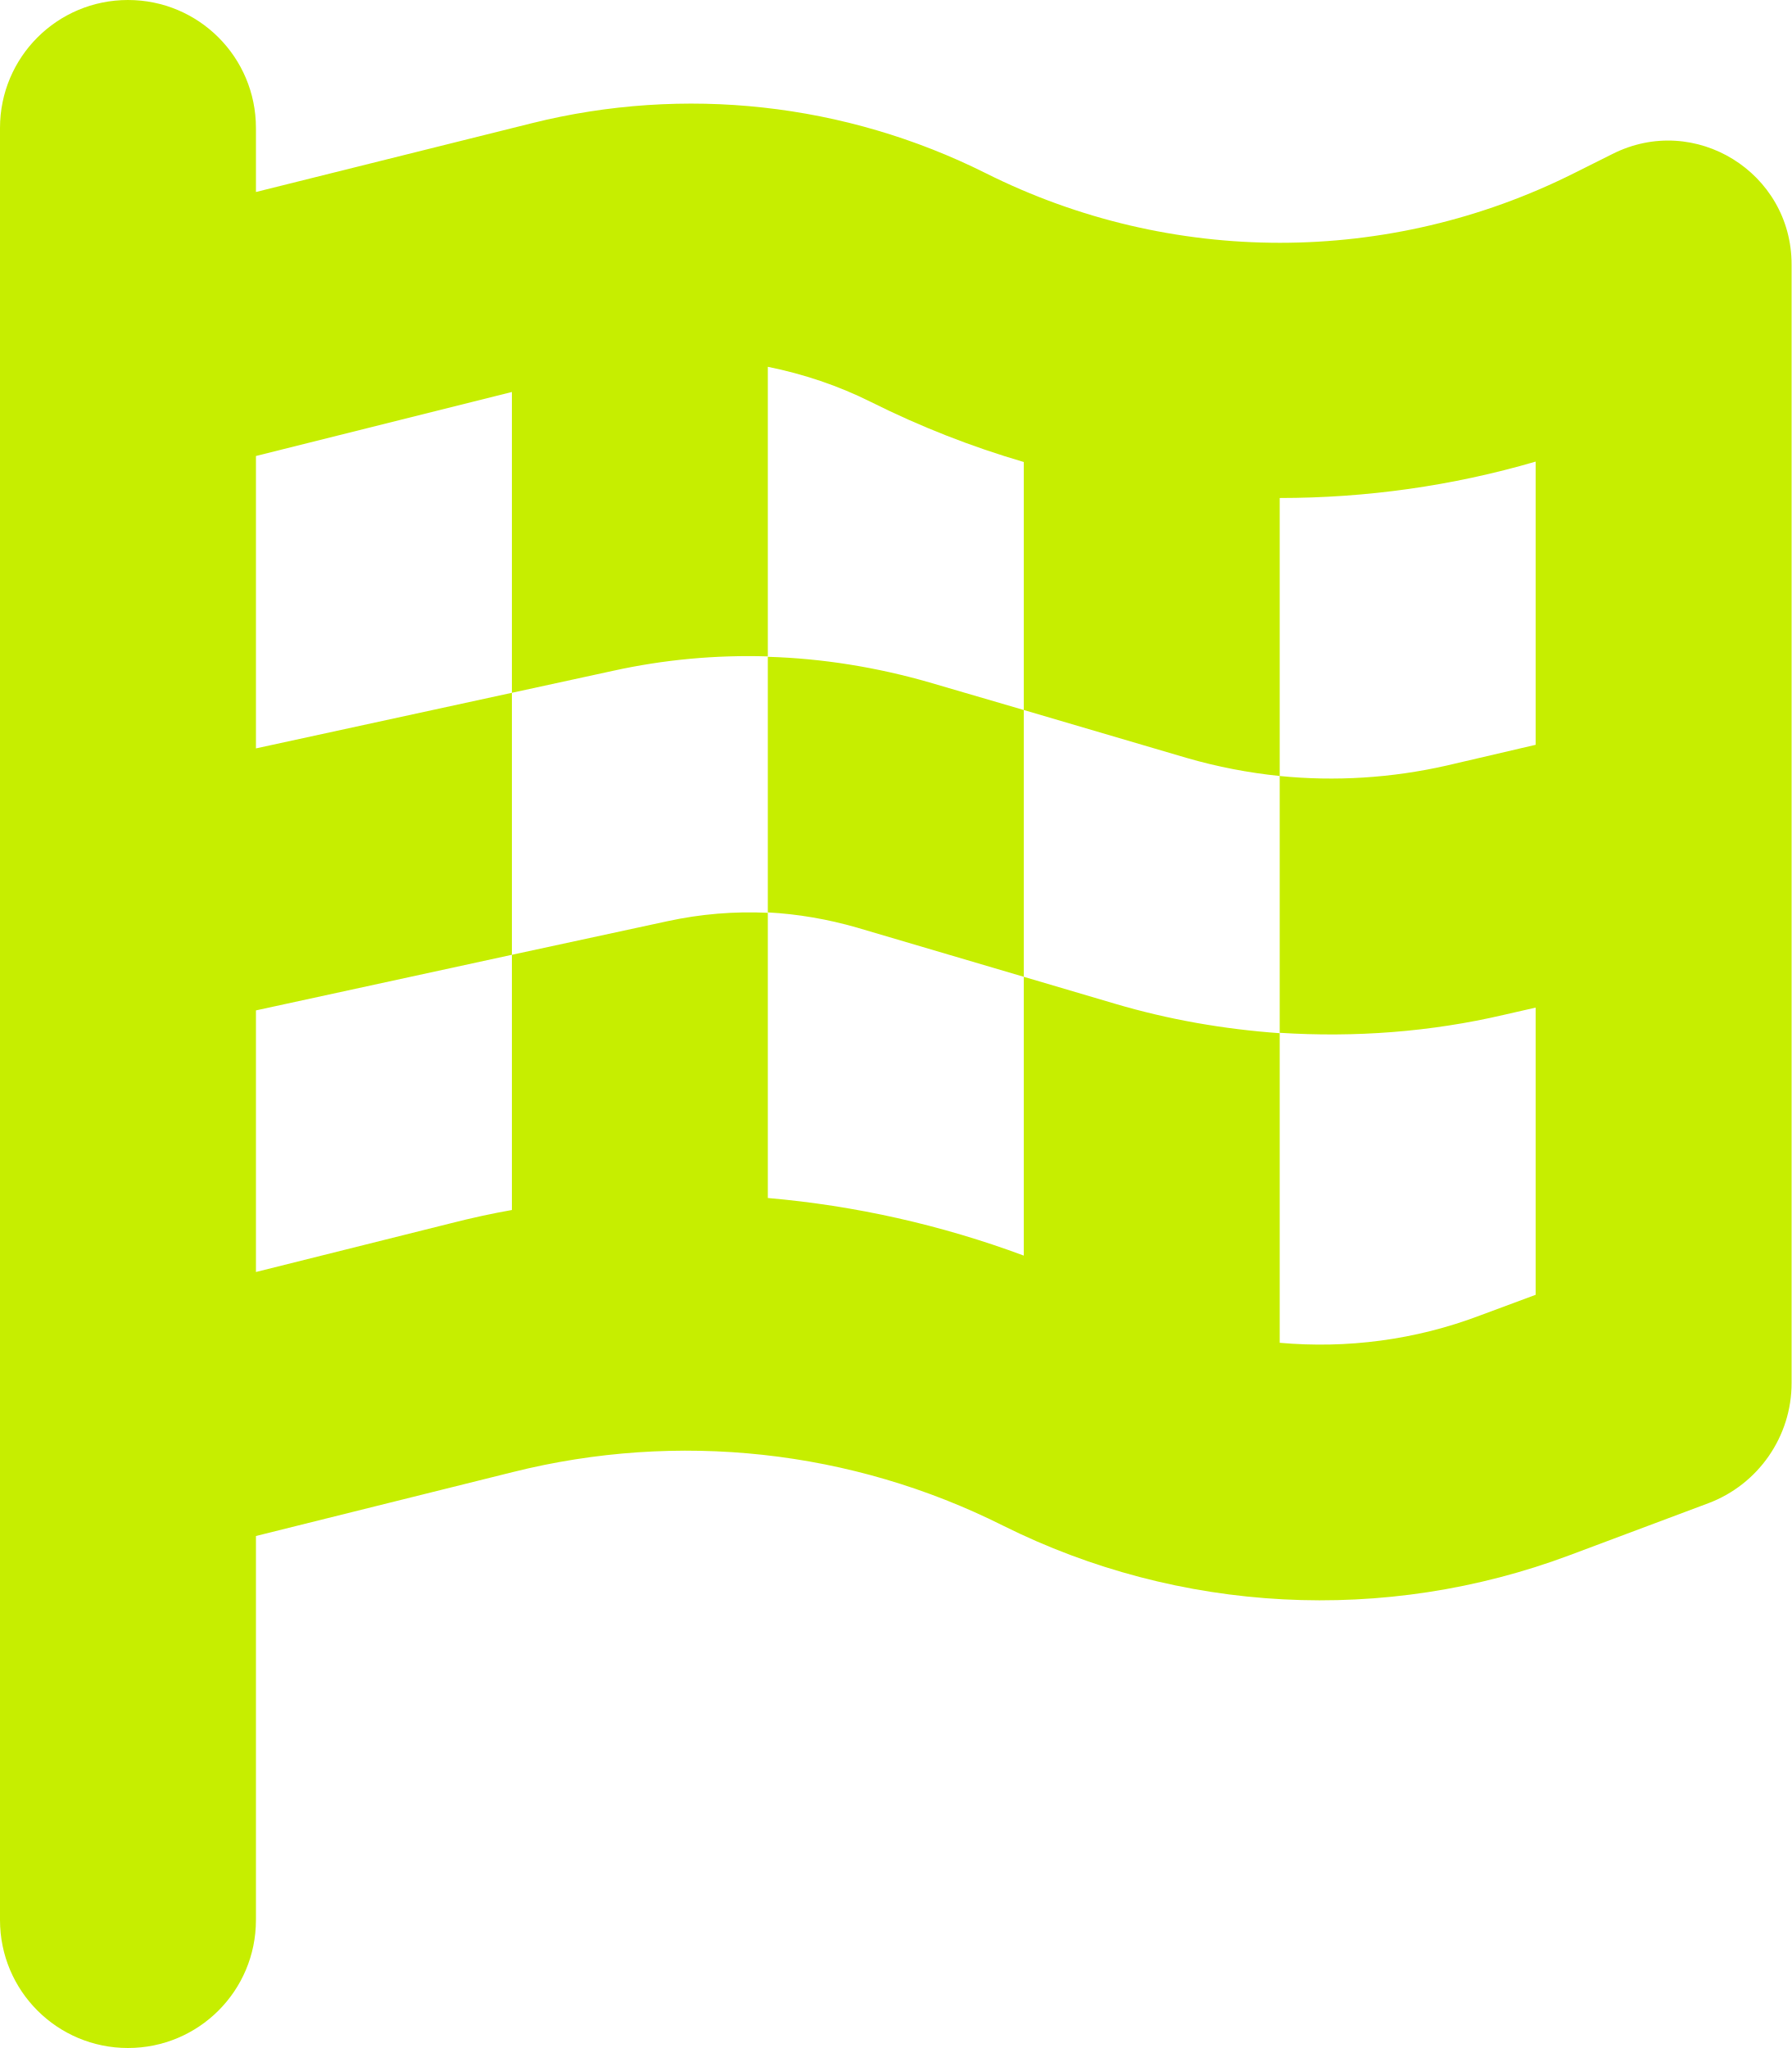
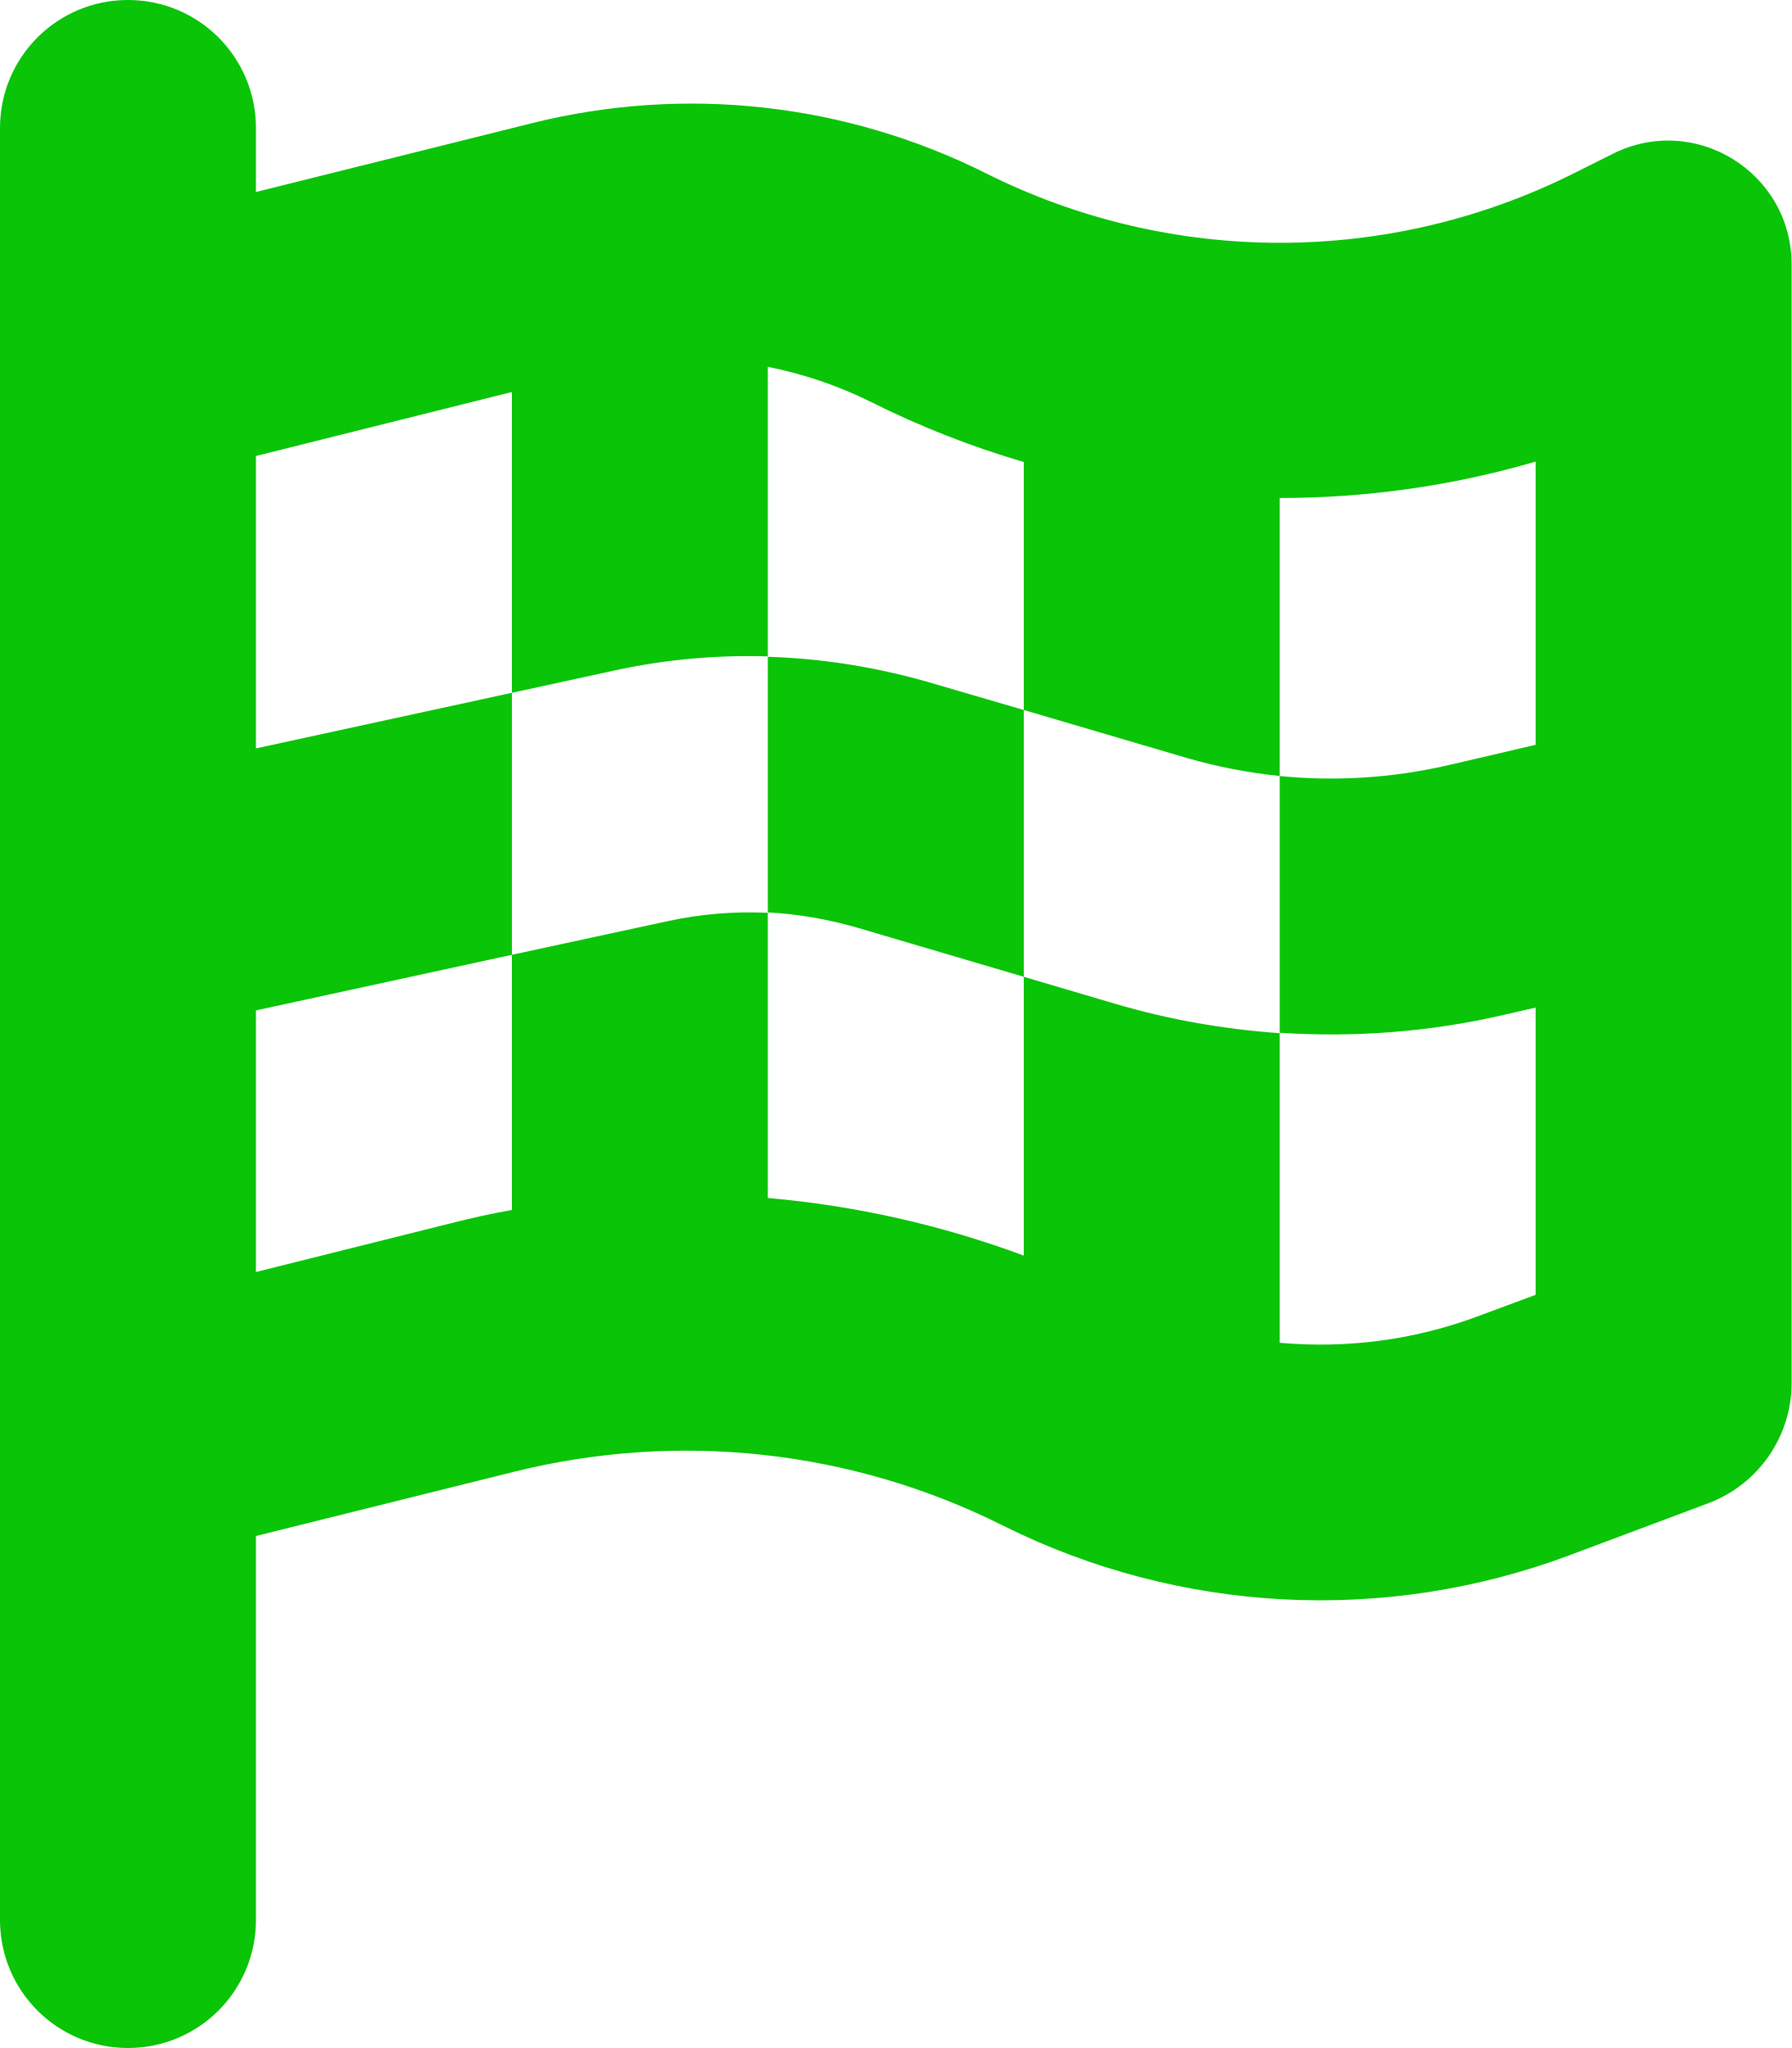
<svg xmlns="http://www.w3.org/2000/svg" viewBox="0 0 448 512">
-   <path d="M32 0C49.7 0 64 14.3 64 32V48l69-17.2c38.1-9.5 78.3-5.1 113.5 12.5c46.3 23.2 100.8 23.2 147.1 0l9.6-4.8C423.8 28.1 448 43.1 448 66.1V345.8c0 13.3-8.3 25.3-20.8 30l-34.7 13c-46.2 17.3-97.6 14.6-141.7-7.4c-37.9-19-81.3-23.7-122.5-13.4L64 384v96c0 17.7-14.3 32-32 32s-32-14.3-32-32V400 334 64 32C0 14.3 14.3 0 32 0zM64 187.1l64-13.9v65.5L64 252.6V318l48.8-12.2c5.1-1.3 10.1-2.4 15.2-3.3V238.7l38.9-8.4c8.3-1.8 16.7-2.5 25.1-2.1l0-64c13.6 .4 27.2 2.6 40.4 6.4l23.6 6.9v66.7l-41.7-12.3c-7.3-2.1-14.8-3.4-22.3-3.8v71.4c21.8 1.9 43.3 6.7 64 14.4V244.2l22.7 6.7c13.5 4 27.3 6.4 41.3 7.4V194c-7.8-.8-15.6-2.3-23.2-4.5l-40.8-12v-62c-13-3.8-25.8-8.8-38.2-15c-8.2-4.1-16.9-7-25.8-8.8v72.4c-13-.4-26 .8-38.7 3.6L128 173.2V98L64 114v73.1zM320 335.7c16.8 1.5 33.9-.7 50-6.8l14-5.2V251.9l-7.9 1.8c-18.4 4.3-37.3 5.7-56.1 4.5v77.4zm64-149.4V115.4c-20.9 6.1-42.4 9.1-64 9.1V194c13.9 1.4 28 .5 41.7-2.6l22.3-5.2z" fill="#c6ee00" />
+   <path d="M32 0C49.7 0 64 14.3 64 32V48l69-17.2c38.1-9.5 78.3-5.1 113.5 12.5c46.3 23.2 100.8 23.2 147.1 0l9.6-4.8C423.8 28.1 448 43.1 448 66.1V345.8c0 13.3-8.3 25.3-20.8 30l-34.7 13c-46.2 17.3-97.6 14.6-141.7-7.4c-37.9-19-81.3-23.7-122.5-13.4L64 384v96c0 17.7-14.3 32-32 32s-32-14.3-32-32V400 334 64 32C0 14.3 14.3 0 32 0zM64 187.1l64-13.9v65.5L64 252.6V318l48.8-12.2c5.1-1.3 10.1-2.4 15.2-3.3V238.7l38.9-8.4c8.3-1.8 16.7-2.5 25.1-2.1l0-64c13.6 .4 27.2 2.6 40.4 6.4l23.6 6.9v66.7l-41.7-12.3c-7.3-2.1-14.8-3.4-22.3-3.8v71.4c21.8 1.9 43.3 6.7 64 14.4V244.2l22.7 6.7c13.5 4 27.3 6.4 41.3 7.4V194c-7.8-.8-15.6-2.3-23.2-4.5l-40.8-12v-62c-13-3.8-25.8-8.8-38.2-15c-8.2-4.1-16.9-7-25.8-8.8v72.4c-13-.4-26 .8-38.7 3.6L128 173.2V98L64 114v73.1zM320 335.7c16.8 1.5 33.9-.7 50-6.8l14-5.2V251.9l-7.9 1.8c-18.4 4.3-37.3 5.7-56.1 4.5v77.4zm64-149.4V115.4c-20.9 6.1-42.4 9.1-64 9.1V194c13.9 1.4 28 .5 41.7-2.6l22.3-5.2z" fill="#09c407" />
</svg>
